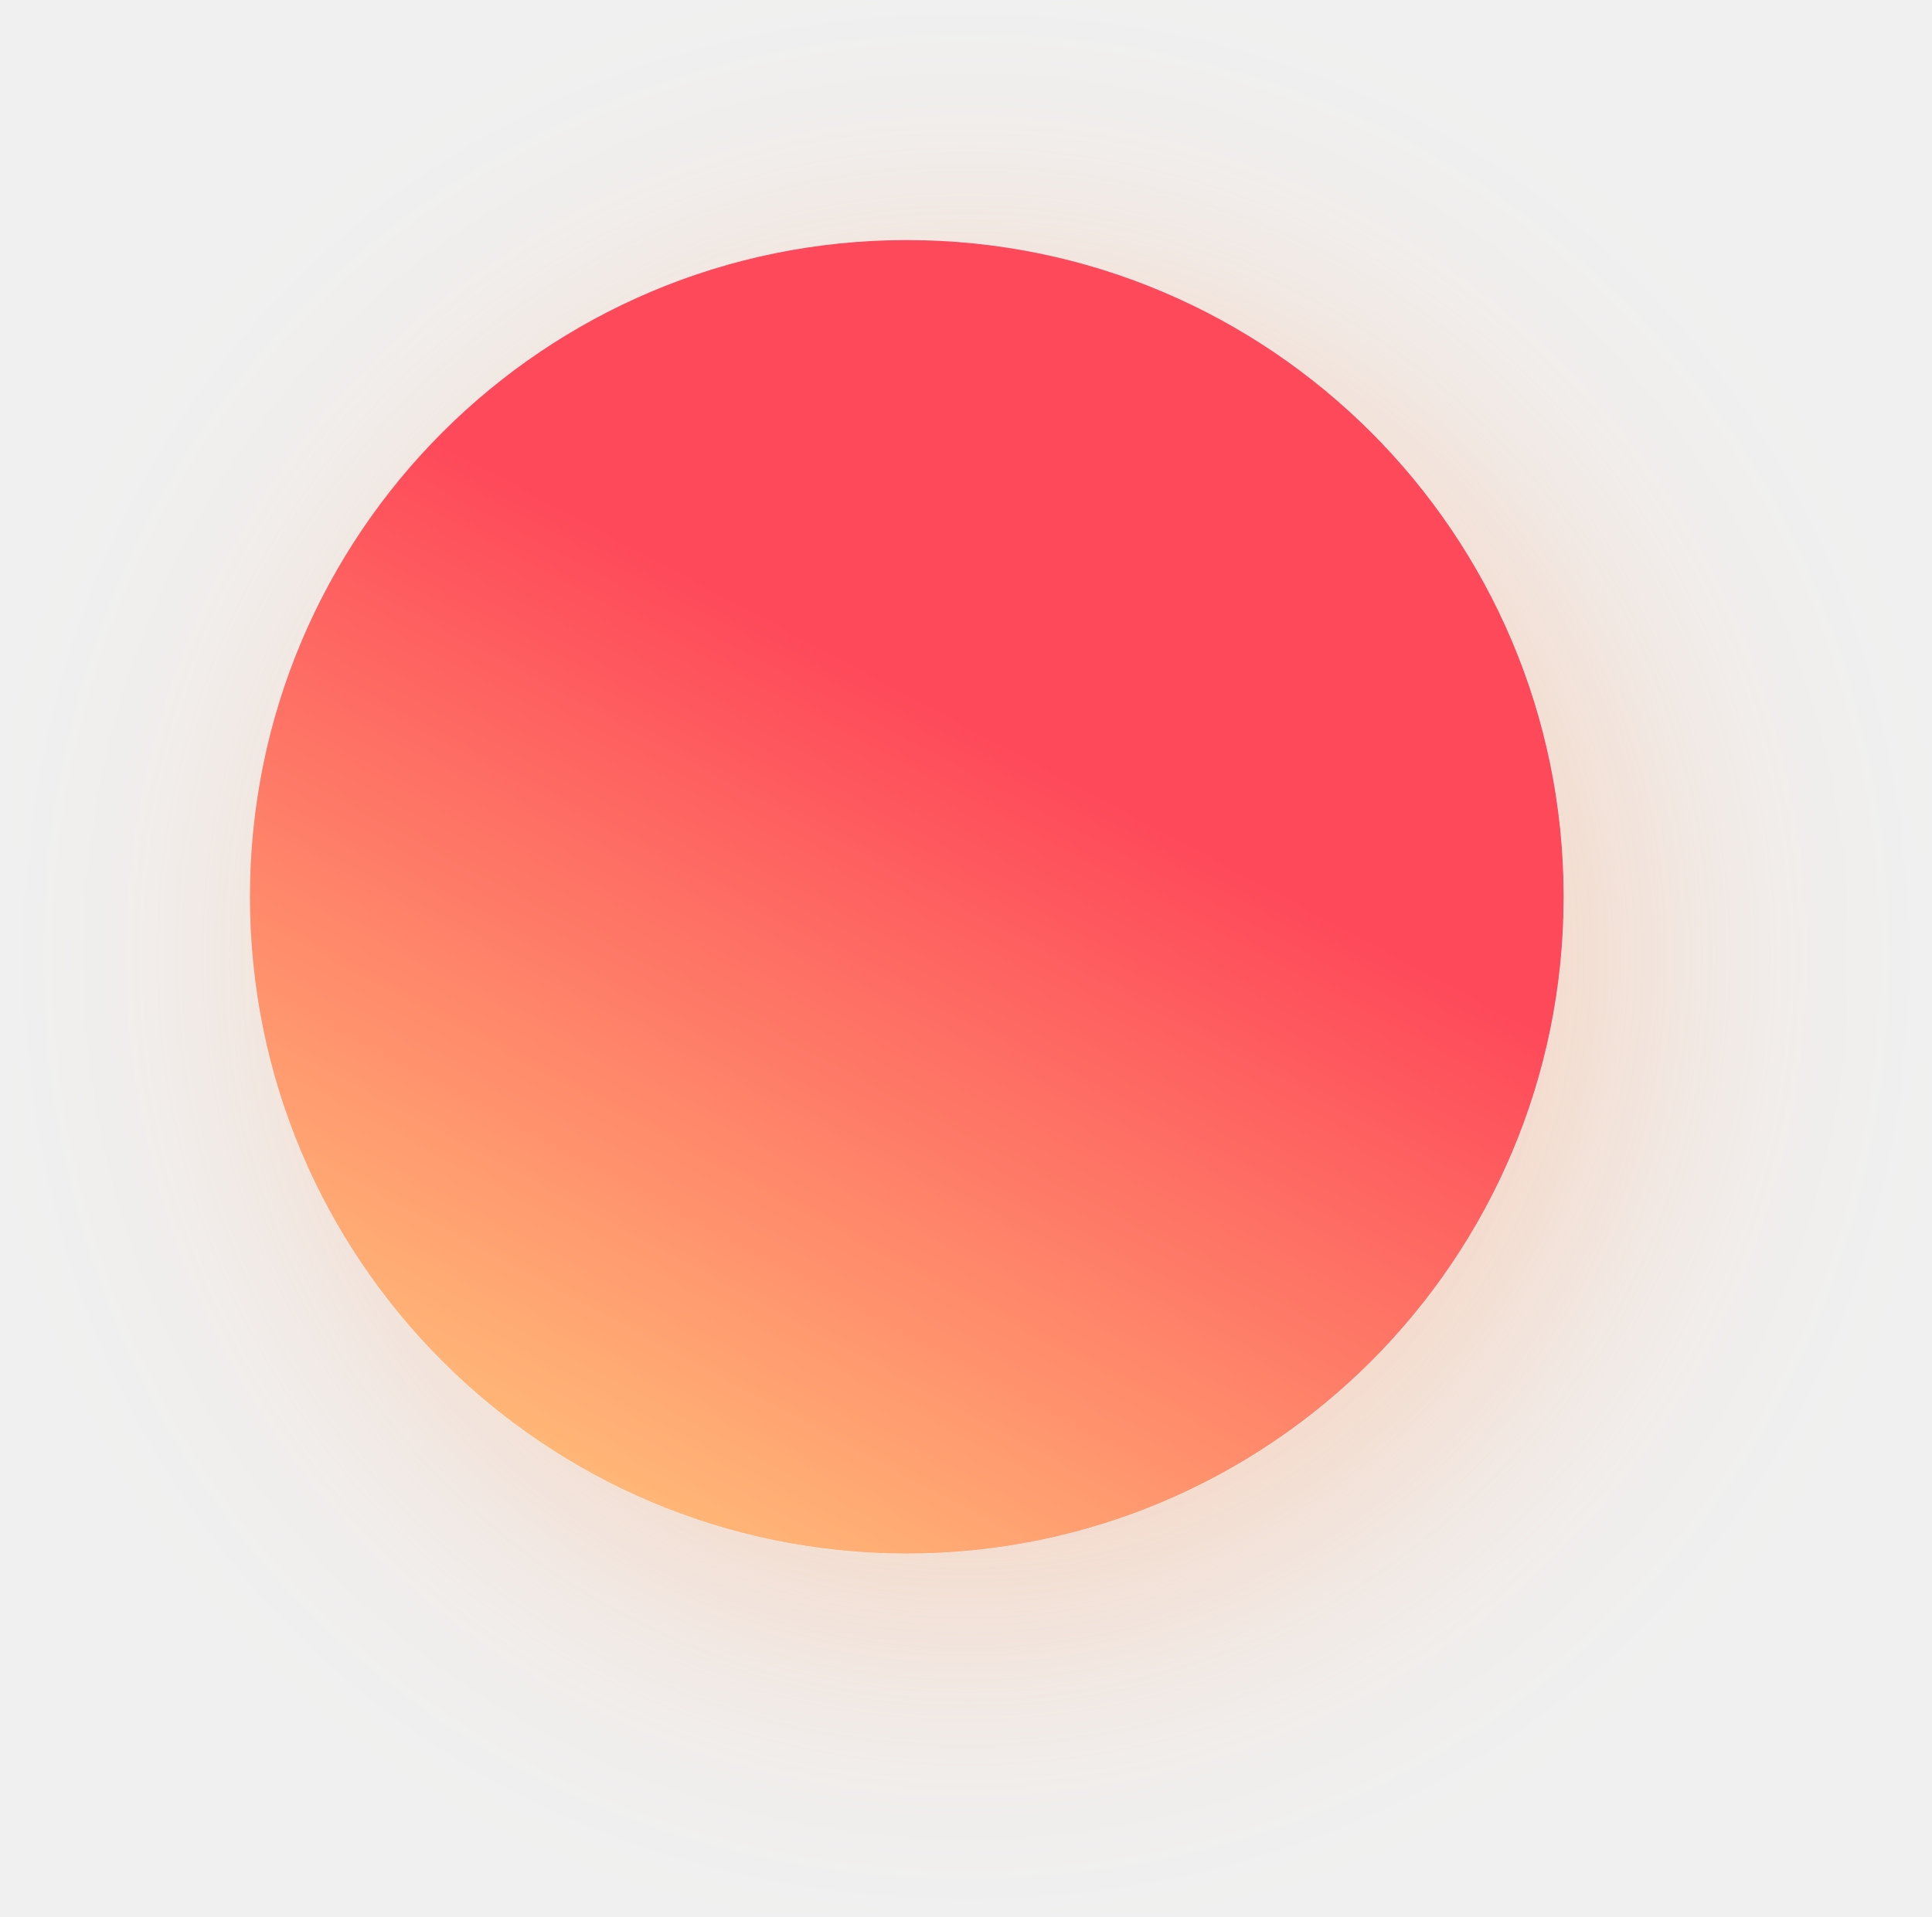
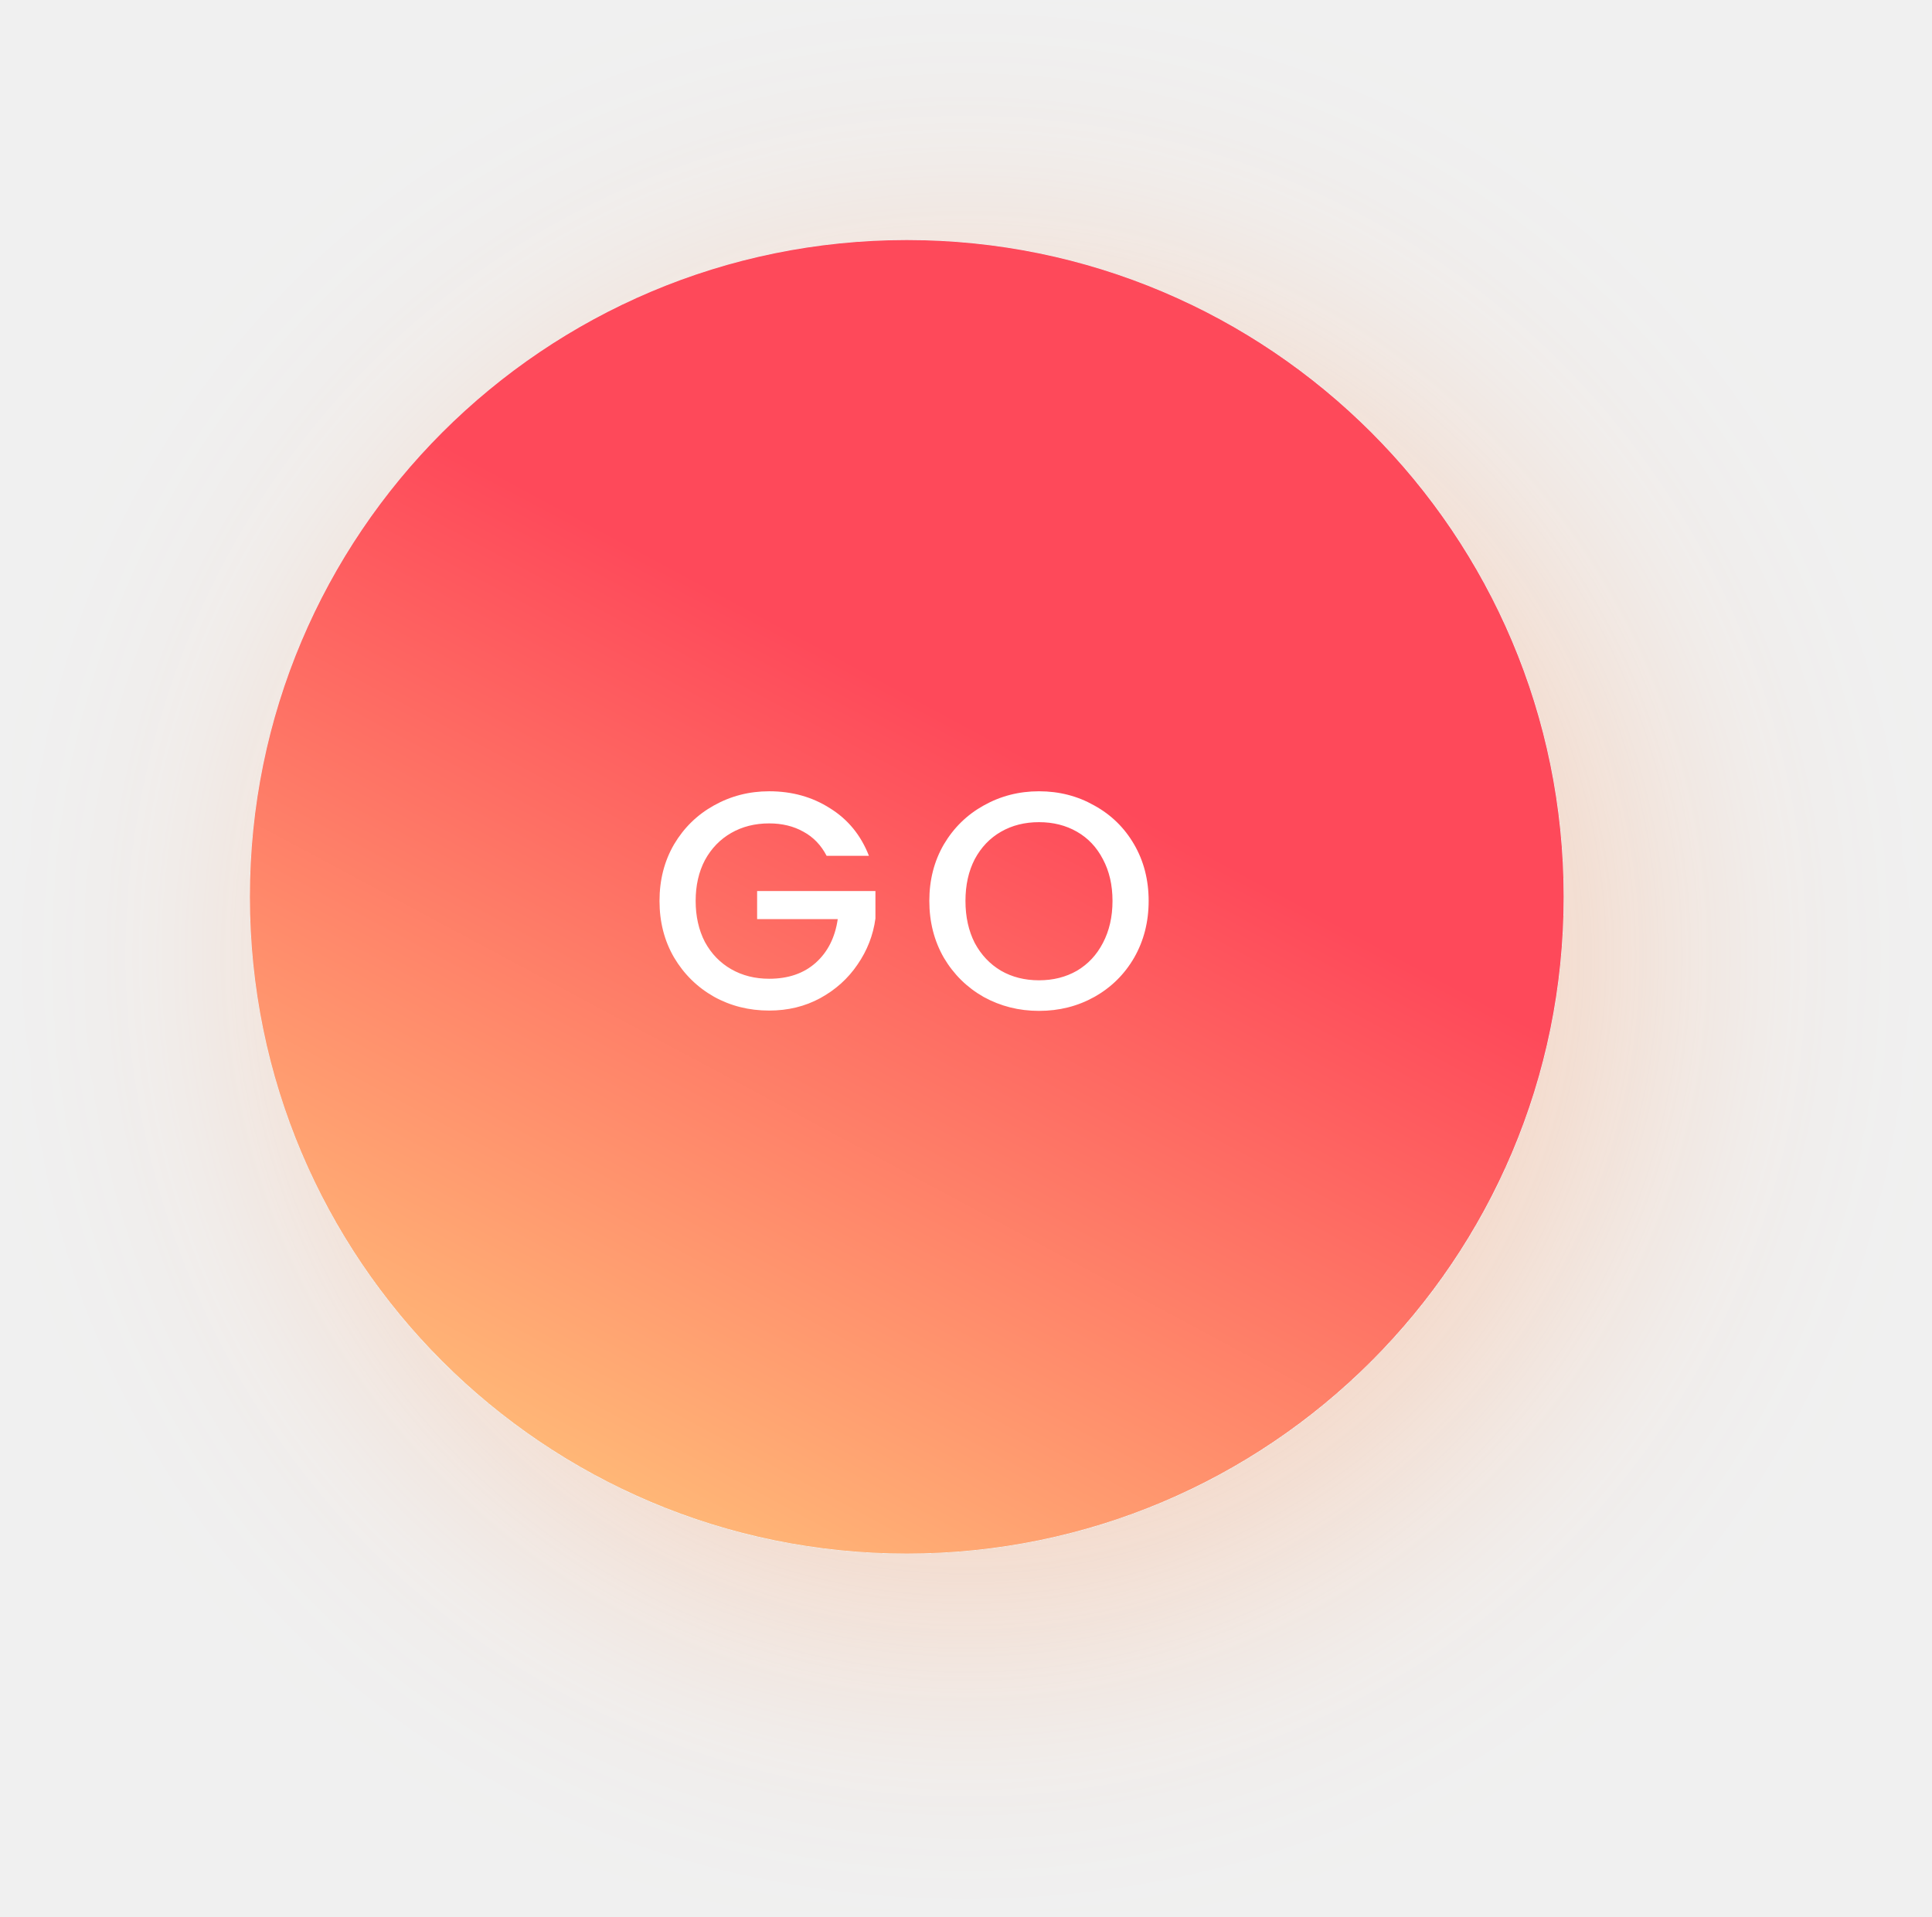
<svg xmlns="http://www.w3.org/2000/svg" width="130" height="129" viewBox="0 0 130 129" fill="none">
-   <g filter="url(#filter0_d_416_3)">
-     <circle cx="61.015" cy="60.355" r="44.2" fill="url(#paint0_linear_416_3)" />
+   <g filter="url(#filter0_d_251_2)">
+     <circle cx="61.015" cy="60.355" r="44.2" fill="url(#paint0_linear_251_2)" />
  </g>
+   <path d="M55.622 57.596C55.248 56.876 54.728 56.335 54.063 55.975C53.398 55.601 52.629 55.414 51.756 55.414C50.8 55.414 49.947 55.628 49.199 56.058C48.451 56.488 47.862 57.097 47.432 57.887C47.017 58.677 46.809 59.592 46.809 60.631C46.809 61.67 47.017 62.592 47.432 63.395C47.862 64.185 48.451 64.795 49.199 65.224C49.947 65.654 50.8 65.869 51.756 65.869C53.044 65.869 54.09 65.508 54.894 64.788C55.698 64.067 56.19 63.09 56.37 61.857H50.945V59.966H58.906V61.816C58.754 62.938 58.352 63.97 57.7 64.913C57.063 65.855 56.224 66.61 55.185 67.178C54.16 67.733 53.017 68.01 51.756 68.01C50.398 68.01 49.157 67.698 48.035 67.074C46.913 66.437 46.019 65.557 45.354 64.435C44.702 63.312 44.377 62.044 44.377 60.631C44.377 59.217 44.702 57.95 45.354 56.827C46.019 55.705 46.913 54.832 48.035 54.208C49.171 53.571 50.411 53.252 51.756 53.252C53.294 53.252 54.659 53.633 55.85 54.395C57.056 55.143 57.929 56.21 58.469 57.596H55.622ZM69.911 68.031C68.566 68.031 67.326 67.719 66.19 67.095C65.067 66.458 64.174 65.578 63.509 64.455C62.857 63.319 62.532 62.044 62.532 60.631C62.532 59.217 62.857 57.95 63.509 56.827C64.174 55.705 65.067 54.832 66.19 54.208C67.326 53.571 68.566 53.252 69.911 53.252C71.269 53.252 72.509 53.571 73.631 54.208C74.767 54.832 75.661 55.705 76.312 56.827C76.964 57.95 77.29 59.217 77.29 60.631C77.29 62.044 76.964 63.319 76.312 64.455C75.661 65.578 74.767 66.458 73.631 67.095C72.509 67.719 71.269 68.031 69.911 68.031ZM69.911 65.973C70.867 65.973 71.719 65.758 72.467 65.328C73.216 64.885 73.797 64.261 74.213 63.458C74.643 62.64 74.858 61.698 74.858 60.631C74.858 59.564 74.643 58.629 74.213 57.825C73.797 57.021 73.216 56.404 72.467 55.975C71.719 55.545 70.867 55.331 69.911 55.331C68.954 55.331 68.102 55.545 67.354 55.975C66.606 56.404 66.017 57.021 65.587 57.825C65.171 58.629 64.964 59.564 64.964 60.631C64.964 61.698 65.171 62.64 65.587 63.458C66.017 64.261 66.606 64.885 67.354 65.328C68.102 65.758 68.954 65.973 69.911 65.973Z" fill="white" />
  <defs>
-     <filter id="filter0_d_416_3" x="0.815" y="0.155" width="128.4" height="128.4" filterUnits="userSpaceOnUse" color-interpolation-filters="sRGB">
+     <filter id="filter0_d_251_2" x="0.815" y="0.155" width="128.4" height="128.4" filterUnits="userSpaceOnUse" color-interpolation-filters="sRGB">
      <feFlood flood-opacity="0" result="BackgroundImageFix" />
      <feColorMatrix in="SourceAlpha" type="matrix" values="0 0 0 0 0 0 0 0 0 0 0 0 0 0 0 0 0 0 127 0" result="hardAlpha" />
      <feOffset dx="4" dy="4" />
      <feGaussianBlur stdDeviation="10" />
      <feComposite in2="hardAlpha" operator="out" />
      <feColorMatrix type="matrix" values="0 0 0 0 0.996 0 0 0 0 0.647 0 0 0 0 0.447 0 0 0 0.4 0" />
-       <feBlend mode="normal" in2="BackgroundImageFix" result="effect1_dropShadow_416_3" />
-       <feBlend mode="normal" in="SourceGraphic" in2="effect1_dropShadow_416_3" result="shape" />
+       <feBlend mode="normal" in2="BackgroundImageFix" result="effect1_dropShadow_251_2" />
+       <feBlend mode="normal" in="SourceGraphic" in2="effect1_dropShadow_251_2" result="shape" />
    </filter>
-     <linearGradient id="paint0_linear_416_3" x1="53.832" y1="42.675" x2="20.682" y2="104.555" gradientUnits="userSpaceOnUse">
+     <linearGradient id="paint0_linear_251_2" x1="53.832" y1="42.675" x2="20.682" y2="104.555" gradientUnits="userSpaceOnUse">
      <stop stop-color="#FE495A" />
      <stop offset="0.814" stop-color="#FFB877" />
    </linearGradient>
  </defs>
</svg>
